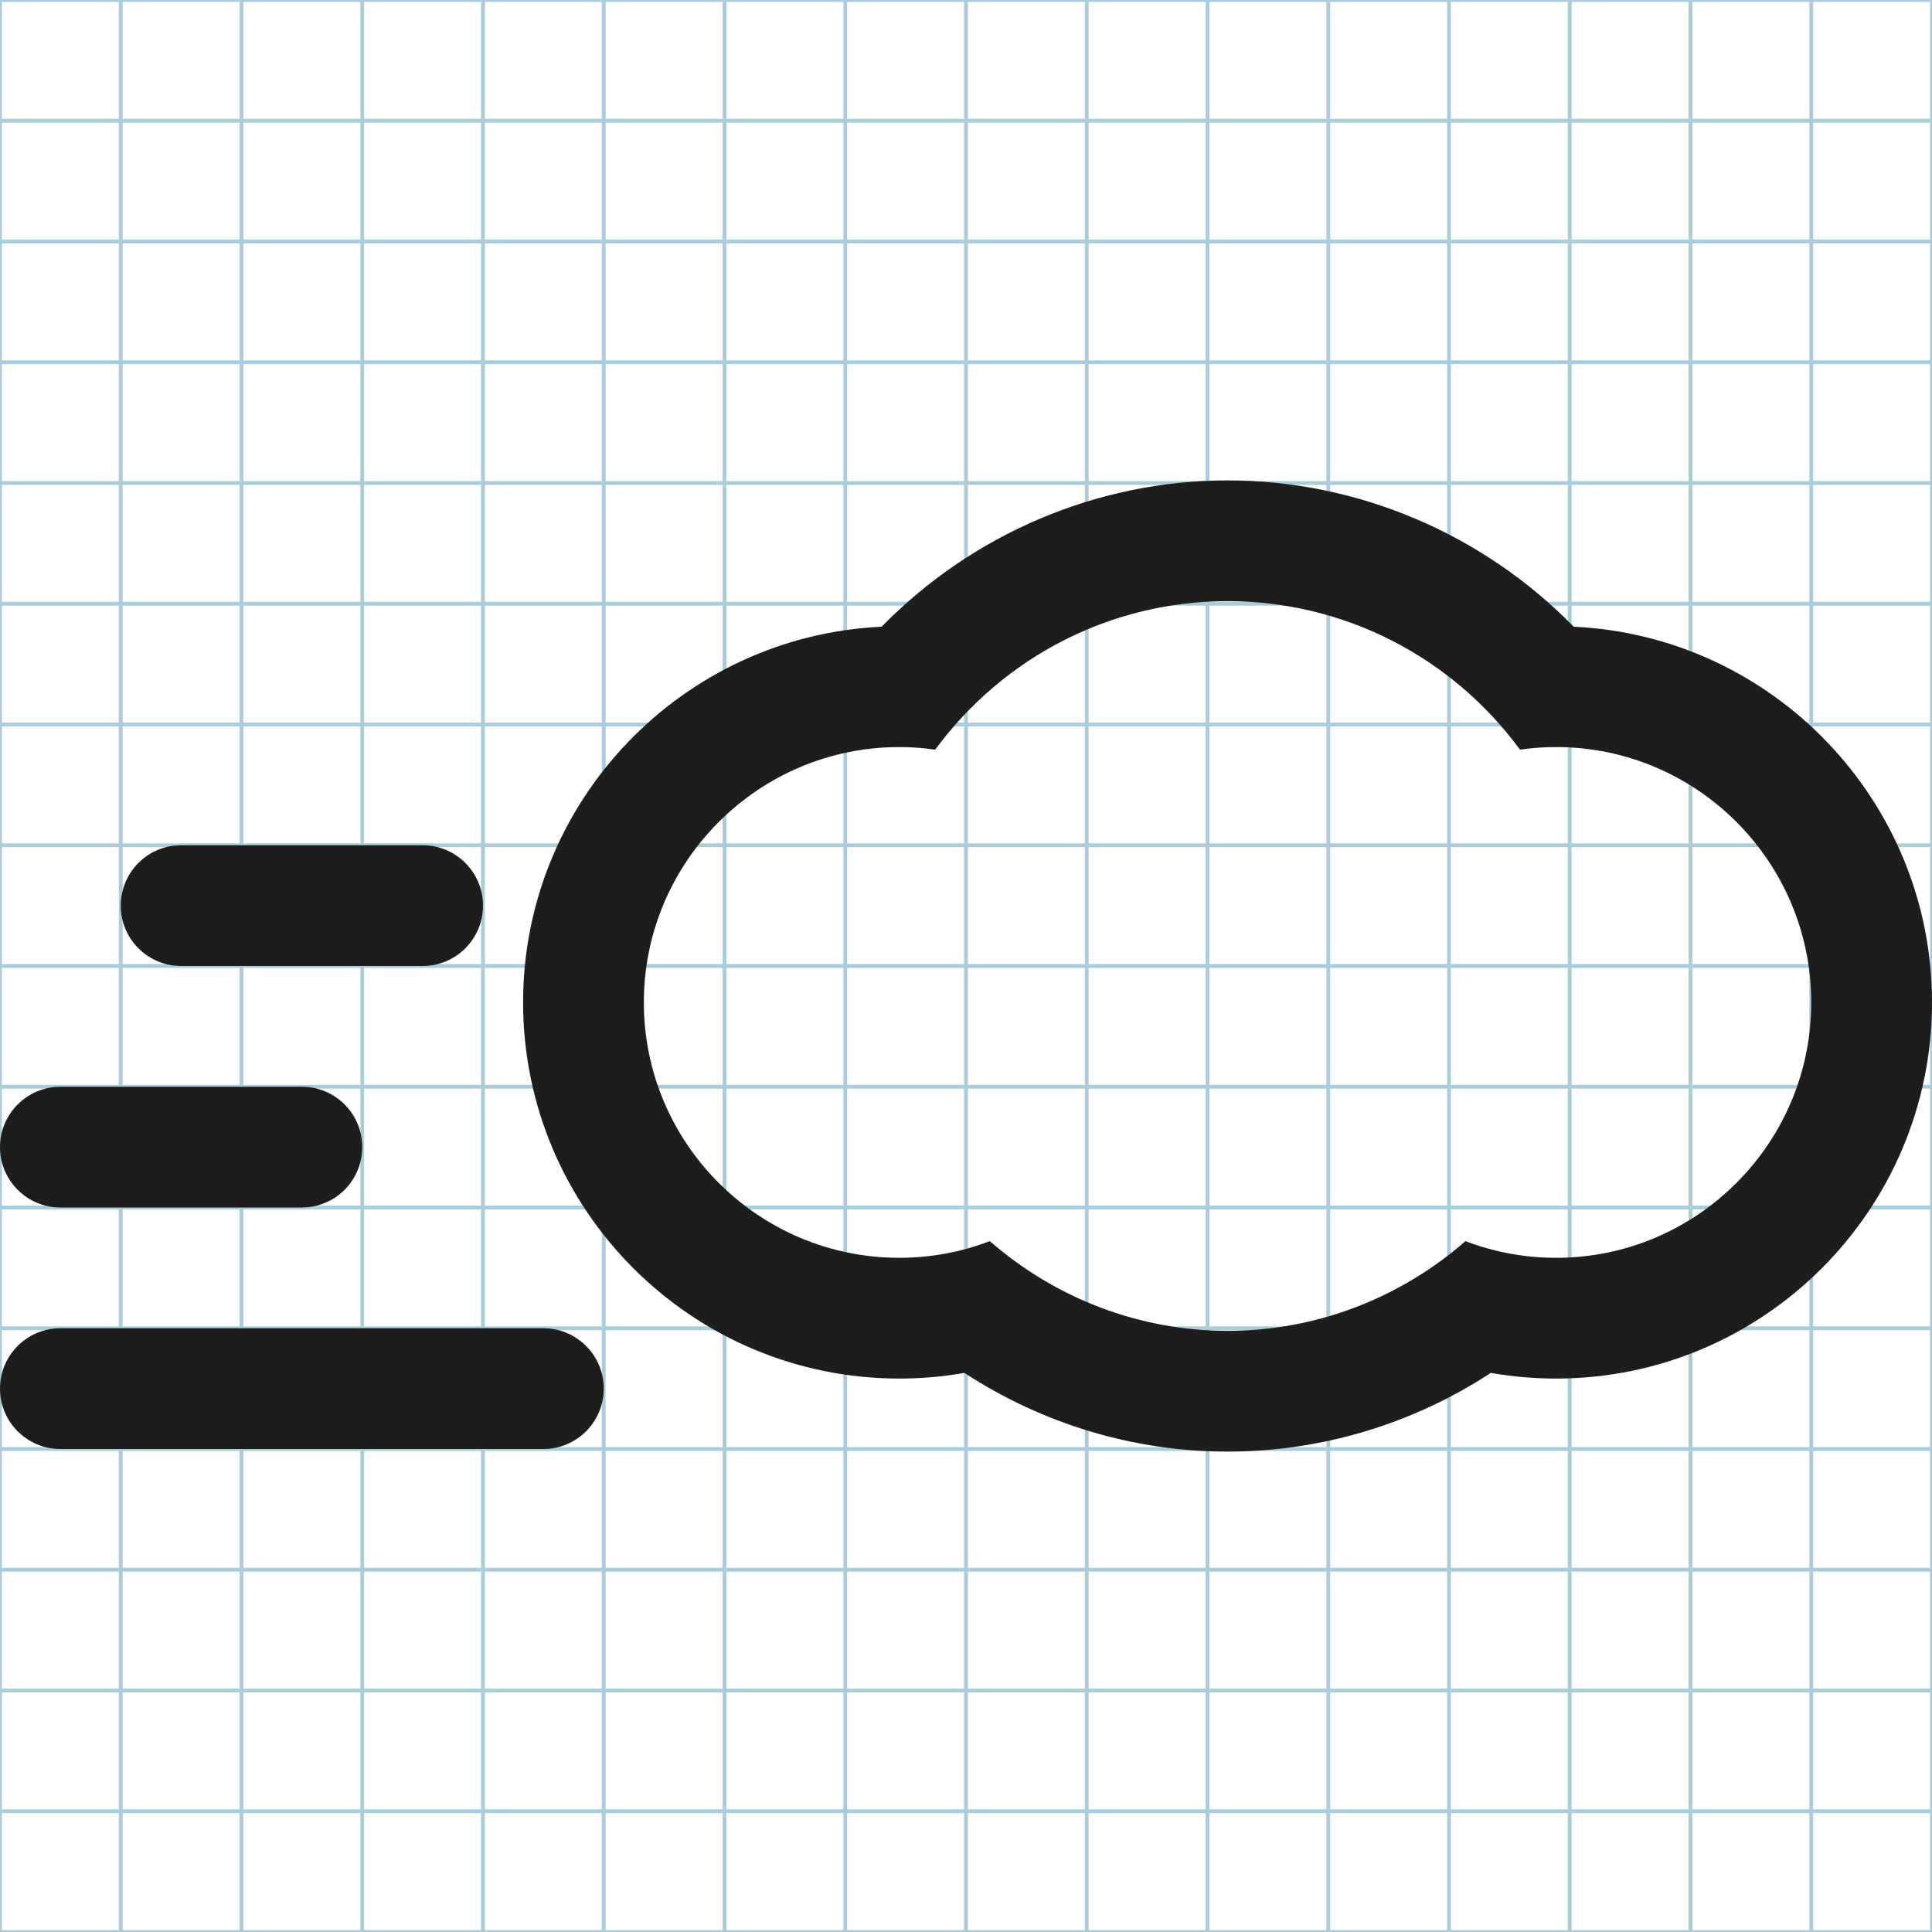
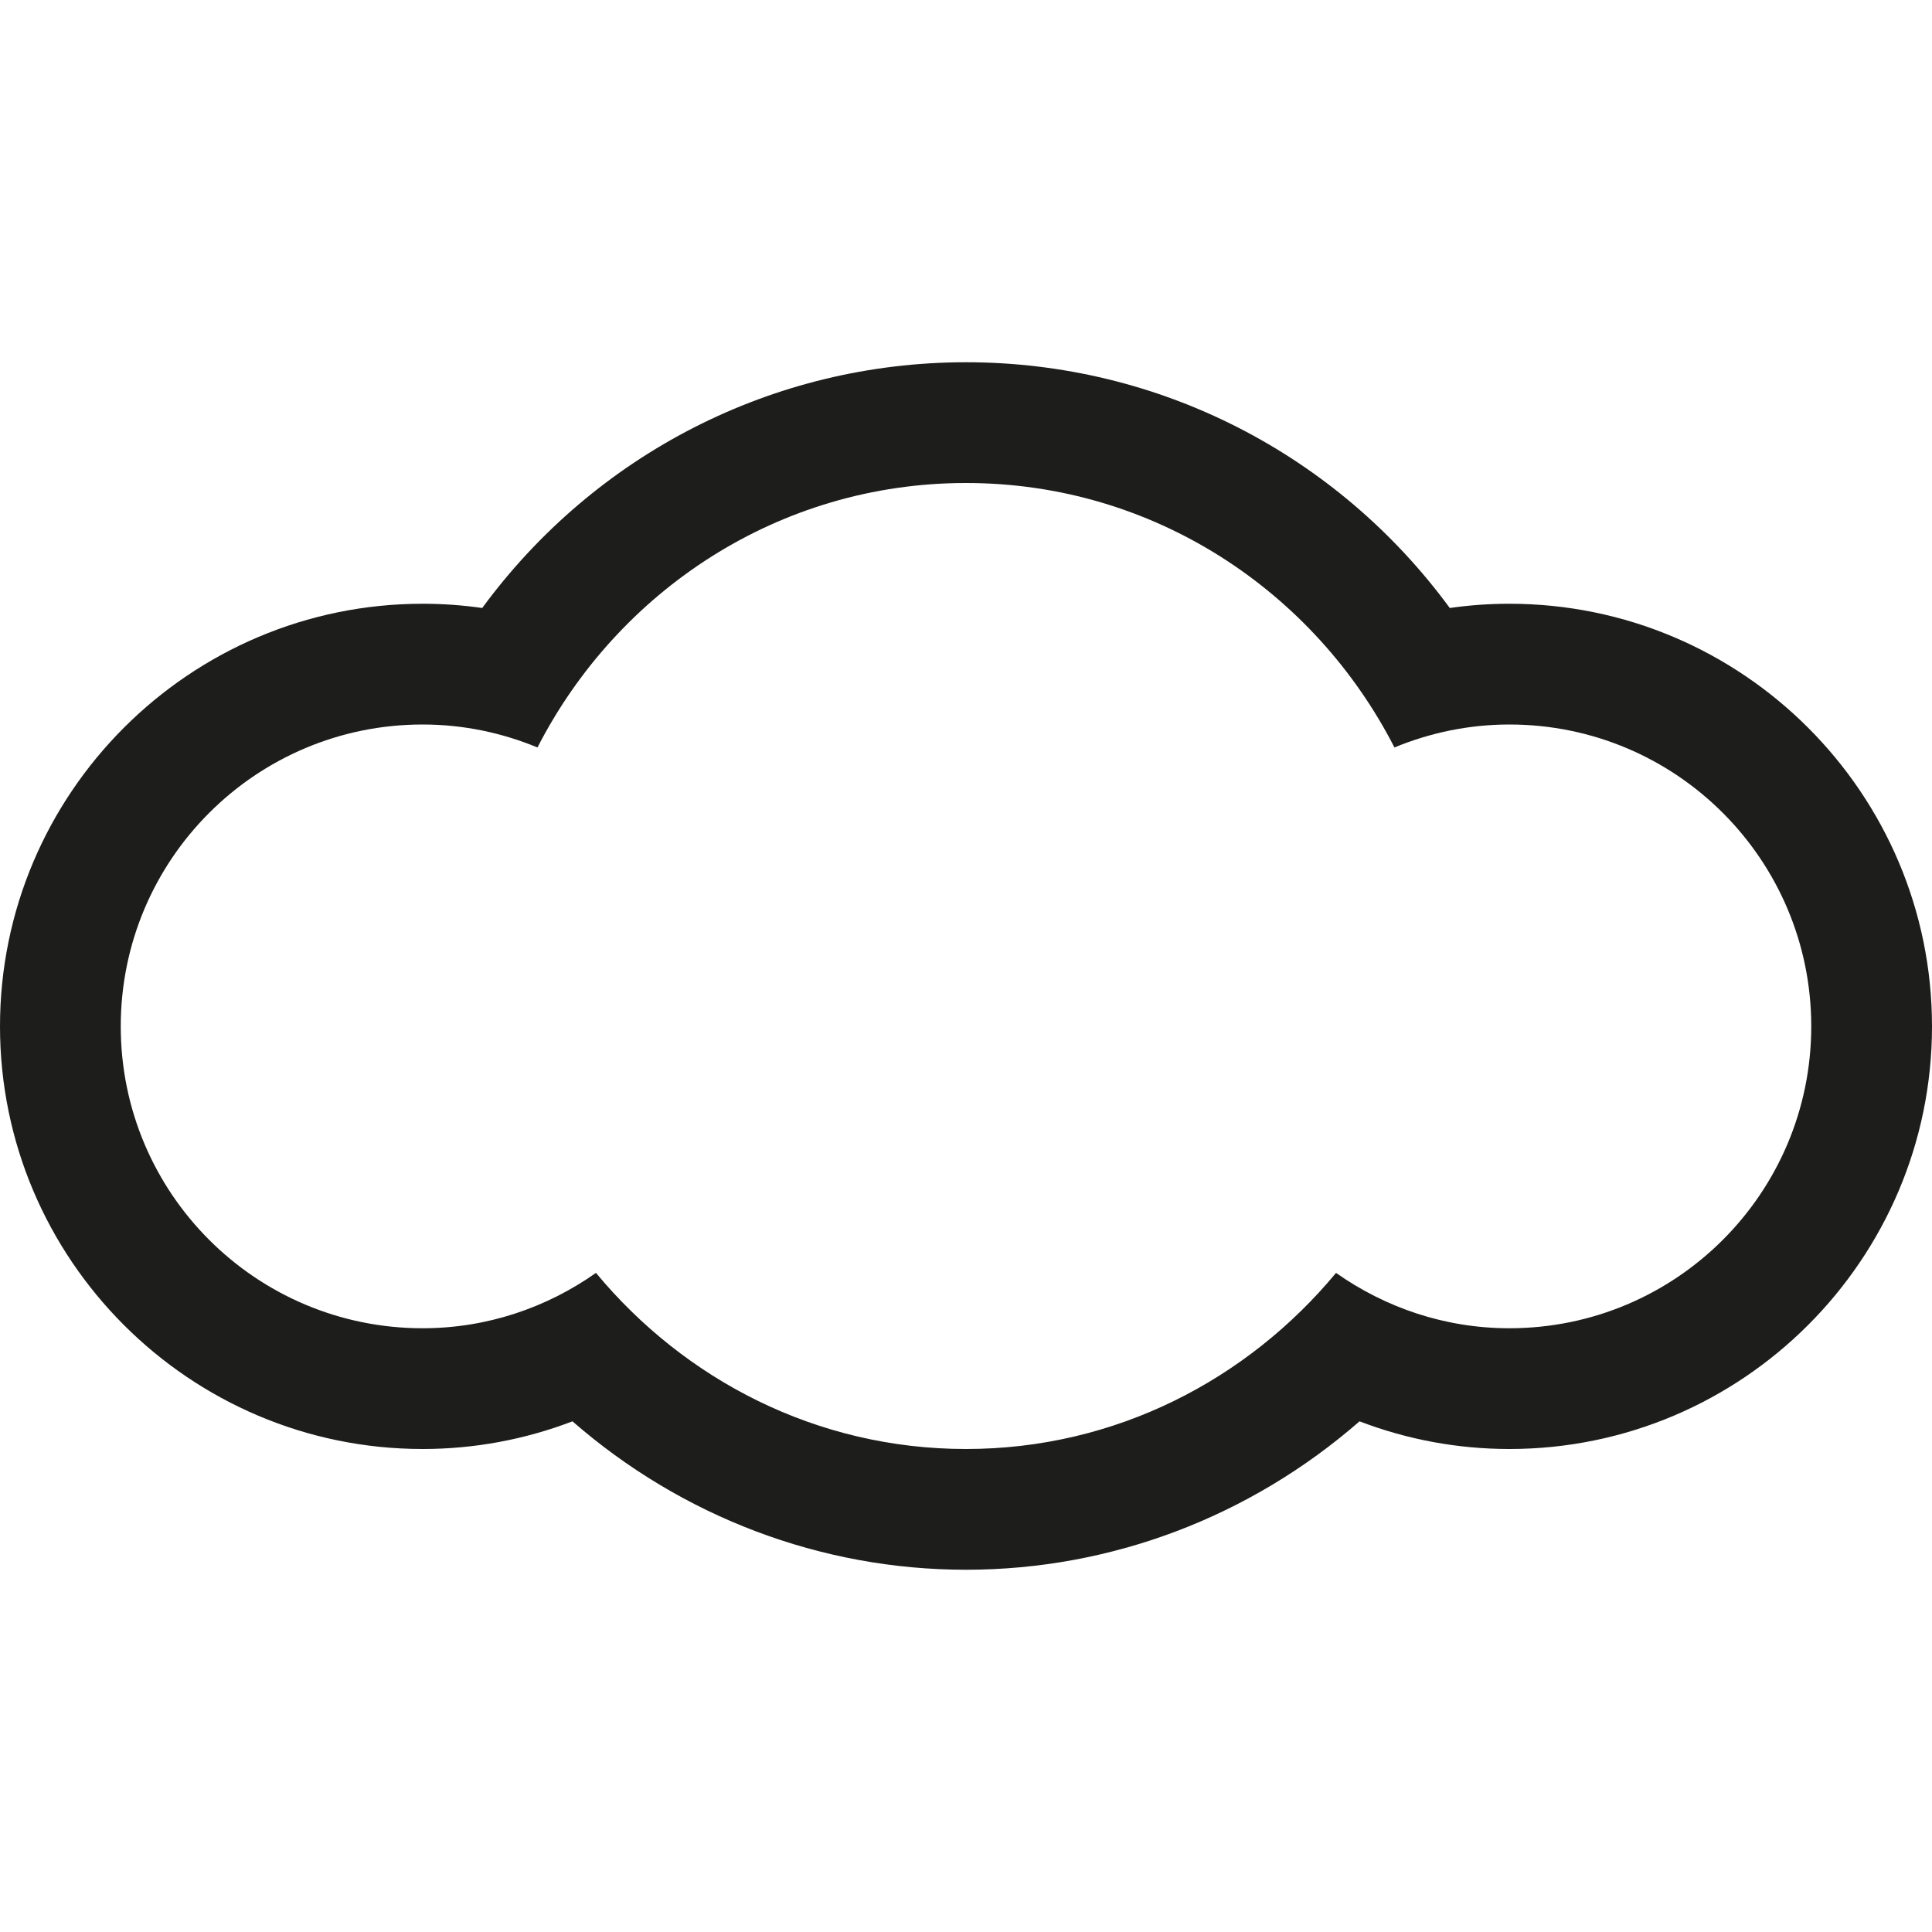
<svg xmlns="http://www.w3.org/2000/svg" version="1.1" id="Layer_1" x="0px" y="0px" width="512px" height="512px" viewBox="0 0 512 512" enable-background="new 0 0 512 512" xml:space="preserve">
-   <g id="Grid_1_">
-     <g id="Layer_1_1_">
-       <g id="Grid">
-         <g>
-           <rect fill="none" stroke="#A9CCDB" stroke-miterlimit="10" width="512" height="512" />
-           <line fill="none" stroke="#A9CCDB" stroke-miterlimit="10" x1="0" y1="480" x2="512" y2="480" />
-           <line fill="none" stroke="#A9CCDB" stroke-miterlimit="10" x1="0" y1="448" x2="512" y2="448" />
-           <line fill="none" stroke="#A9CCDB" stroke-miterlimit="10" x1="0" y1="416" x2="512" y2="416" />
-           <line fill="none" stroke="#A9CCDB" stroke-miterlimit="10" x1="0" y1="384" x2="512" y2="384" />
-           <line fill="none" stroke="#A9CCDB" stroke-miterlimit="10" x1="0" y1="352" x2="512" y2="352" />
-           <line fill="none" stroke="#A9CCDB" stroke-miterlimit="10" x1="0" y1="320" x2="512" y2="320" />
-           <line fill="none" stroke="#A9CCDB" stroke-miterlimit="10" x1="0" y1="288" x2="512" y2="288" />
-           <line fill="none" stroke="#A9CCDB" stroke-miterlimit="10" x1="0" y1="256" x2="512" y2="256" />
-           <line fill="none" stroke="#A9CCDB" stroke-miterlimit="10" x1="0" y1="224" x2="512" y2="224" />
-           <line fill="none" stroke="#A9CCDB" stroke-miterlimit="10" x1="0" y1="192" x2="512" y2="192" />
-           <line fill="none" stroke="#A9CCDB" stroke-miterlimit="10" x1="0" y1="160" x2="512" y2="160" />
-           <line fill="none" stroke="#A9CCDB" stroke-miterlimit="10" x1="0" y1="128" x2="512" y2="128" />
-           <line fill="none" stroke="#A9CCDB" stroke-miterlimit="10" x1="0" y1="96" x2="512" y2="96" />
-           <line fill="none" stroke="#A9CCDB" stroke-miterlimit="10" x1="0" y1="64" x2="512" y2="64" />
-           <line fill="none" stroke="#A9CCDB" stroke-miterlimit="10" x1="0" y1="32" x2="512" y2="32" />
-           <line fill="none" stroke="#A9CCDB" stroke-miterlimit="10" x1="480" y1="0" x2="480" y2="512" />
-           <line fill="none" stroke="#A9CCDB" stroke-miterlimit="10" x1="448" y1="0" x2="448" y2="512" />
-           <line fill="none" stroke="#A9CCDB" stroke-miterlimit="10" x1="416" y1="0" x2="416" y2="512" />
-           <line fill="none" stroke="#A9CCDB" stroke-miterlimit="10" x1="384" y1="0" x2="384" y2="512" />
-           <line fill="none" stroke="#A9CCDB" stroke-miterlimit="10" x1="352" y1="0" x2="352" y2="512" />
-           <line fill="none" stroke="#A9CCDB" stroke-miterlimit="10" x1="320" y1="0" x2="320" y2="512" />
-           <line fill="none" stroke="#A9CCDB" stroke-miterlimit="10" x1="288" y1="0" x2="288" y2="512" />
-           <line fill="none" stroke="#A9CCDB" stroke-miterlimit="10" x1="256" y1="0" x2="256" y2="512" />
-           <line fill="none" stroke="#A9CCDB" stroke-miterlimit="10" x1="224" y1="0" x2="224" y2="512" />
-           <line fill="none" stroke="#A9CCDB" stroke-miterlimit="10" x1="192" y1="0" x2="192" y2="512" />
-           <line fill="none" stroke="#A9CCDB" stroke-miterlimit="10" x1="160" y1="0" x2="160" y2="512" />
-           <line fill="none" stroke="#A9CCDB" stroke-miterlimit="10" x1="128" y1="0" x2="128" y2="512" />
-           <line fill="none" stroke="#A9CCDB" stroke-miterlimit="10" x1="96" y1="0" x2="96" y2="512" />
-           <line fill="none" stroke="#A9CCDB" stroke-miterlimit="10" x1="64" y1="0" x2="64" y2="512" />
-           <line fill="none" stroke="#A9CCDB" stroke-miterlimit="10" x1="32" y1="0" x2="32" y2="512" />
-         </g>
-       </g>
-     </g>
-   </g>
-   <g>
-     <g>
-       <path fill-rule="evenodd" clip-rule="evenodd" fill="#1D1D1B" d="M417.042,166.083c-23.979-24.542-57.125-38.771-91.73-38.771    c-34.562,0-67.688,14.229-91.665,38.771c-52.813,2.459-95.021,46.188-95.021,99.584c0,54.958,44.709,99.666,99.688,99.666    c5.834,0,11.604-0.5,17.271-1.499c20.729,13.541,44.917,20.854,69.729,20.854c24.854,0,49.063-7.313,69.772-20.854    c5.707,0.999,11.458,1.499,17.291,1.499c54.937,0,99.625-44.708,99.625-99.666C512,212.271,469.812,168.542,417.042,166.083z     M412.375,333.333c-8.312,0-16.375-1.499-24-4.417c-17.5,15.25-39.75,23.772-63.063,23.772c-23.249,0-45.499-8.522-62.999-23.772    c-7.625,2.918-15.75,4.417-24,4.417c-37.312,0-67.688-30.375-67.688-67.666c0-37.313,30.375-67.688,67.688-67.688    c3.188,0,6.375,0.229,9.521,0.688c18.104-24.583,46.541-39.354,77.478-39.354c30.938,0,59.438,14.771,77.501,39.354    c3.125-0.458,6.312-0.688,9.562-0.688c37.312,0,67.625,30.375,67.625,67.688C480,302.958,449.688,333.333,412.375,333.333z     M144,352H16c-8.833,0-16,7.167-16,16s7.167,16,16,16h128c8.833,0,16-7.167,16-16S152.833,352,144,352z M16,320h64    c8.833,0,16-7.167,16-16s-7.167-16-16-16H16c-8.833,0-16,7.167-16,16S7.167,320,16,320z M48,256h64c8.833,0,16-7.167,16-16    s-7.167-16-16-16H48c-8.833,0-16,7.167-16,16S39.167,256,48,256z" />
-     </g>
-   </g>
+   <path fill-rule="evenodd" clip-rule="evenodd" fill="#1D1D1B" d="M400,160c-5.312,0-10.562,0.375-15.792,1.125  C354.334,120.417,307.188,96,256,96s-98.312,24.417-128.208,65.125C122.562,160.375,117.312,160,112,160C50.25,160,0,210.25,0,272  c0,61.75,50.25,112,112,112c13.688,0,27.084-2.5,39.709-7.333C180.666,401.917,217.5,416,256,416  c38.542,0,75.333-14.083,104.291-39.333C372.916,381.5,386.312,384,400,384c61.75,0,112-50.25,112-112  C512,210.25,461.75,160,400,160z M400,352c-17.125,0-32.916-5.5-45.938-14.667C330.584,365.624,295.624,384,256,384  c-39.625,0-74.584-18.376-98.062-46.667C144.938,346.5,129.125,352,112,352c-44.188,0-80-35.812-80-80s35.812-80,80-80  c10.812,0,21.062,2.208,30.438,6.083C163.667,156.667,206.291,128,256,128s92.334,28.667,113.541,70.083  C378.938,194.208,389.209,192,400,192c44.188,0,80,35.812,80,80S444.188,352,400,352z" />
</svg>
